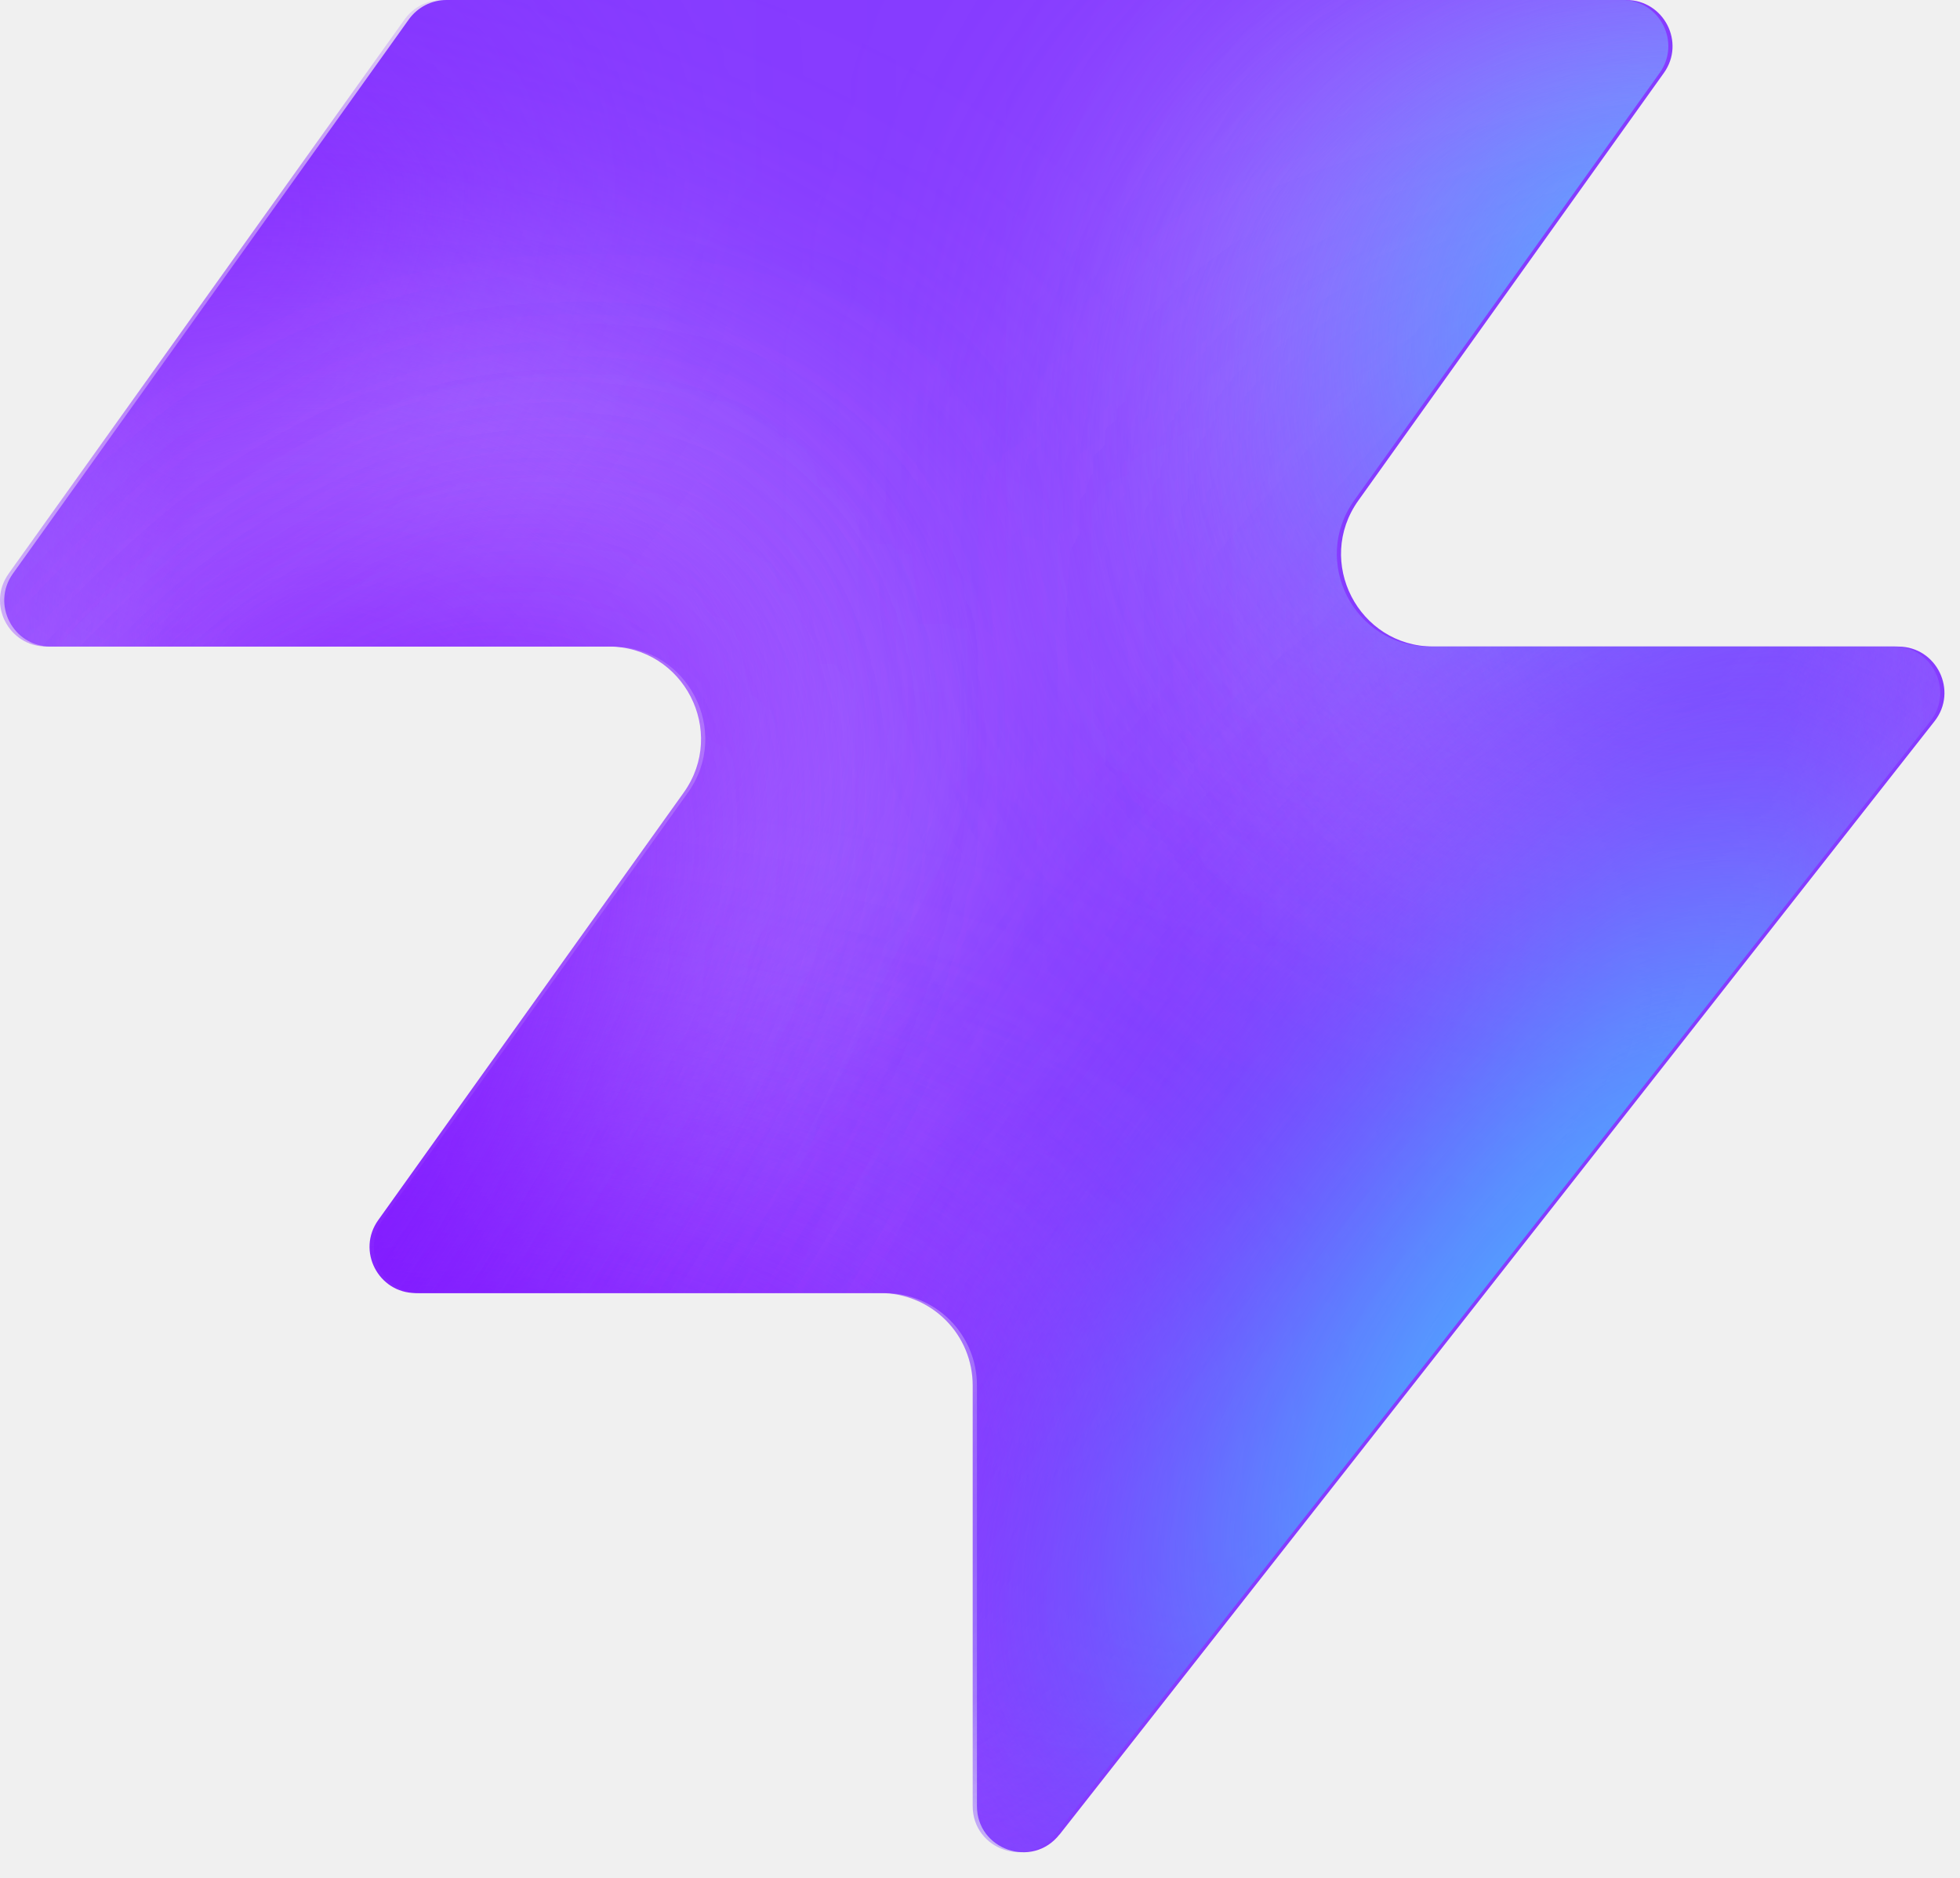
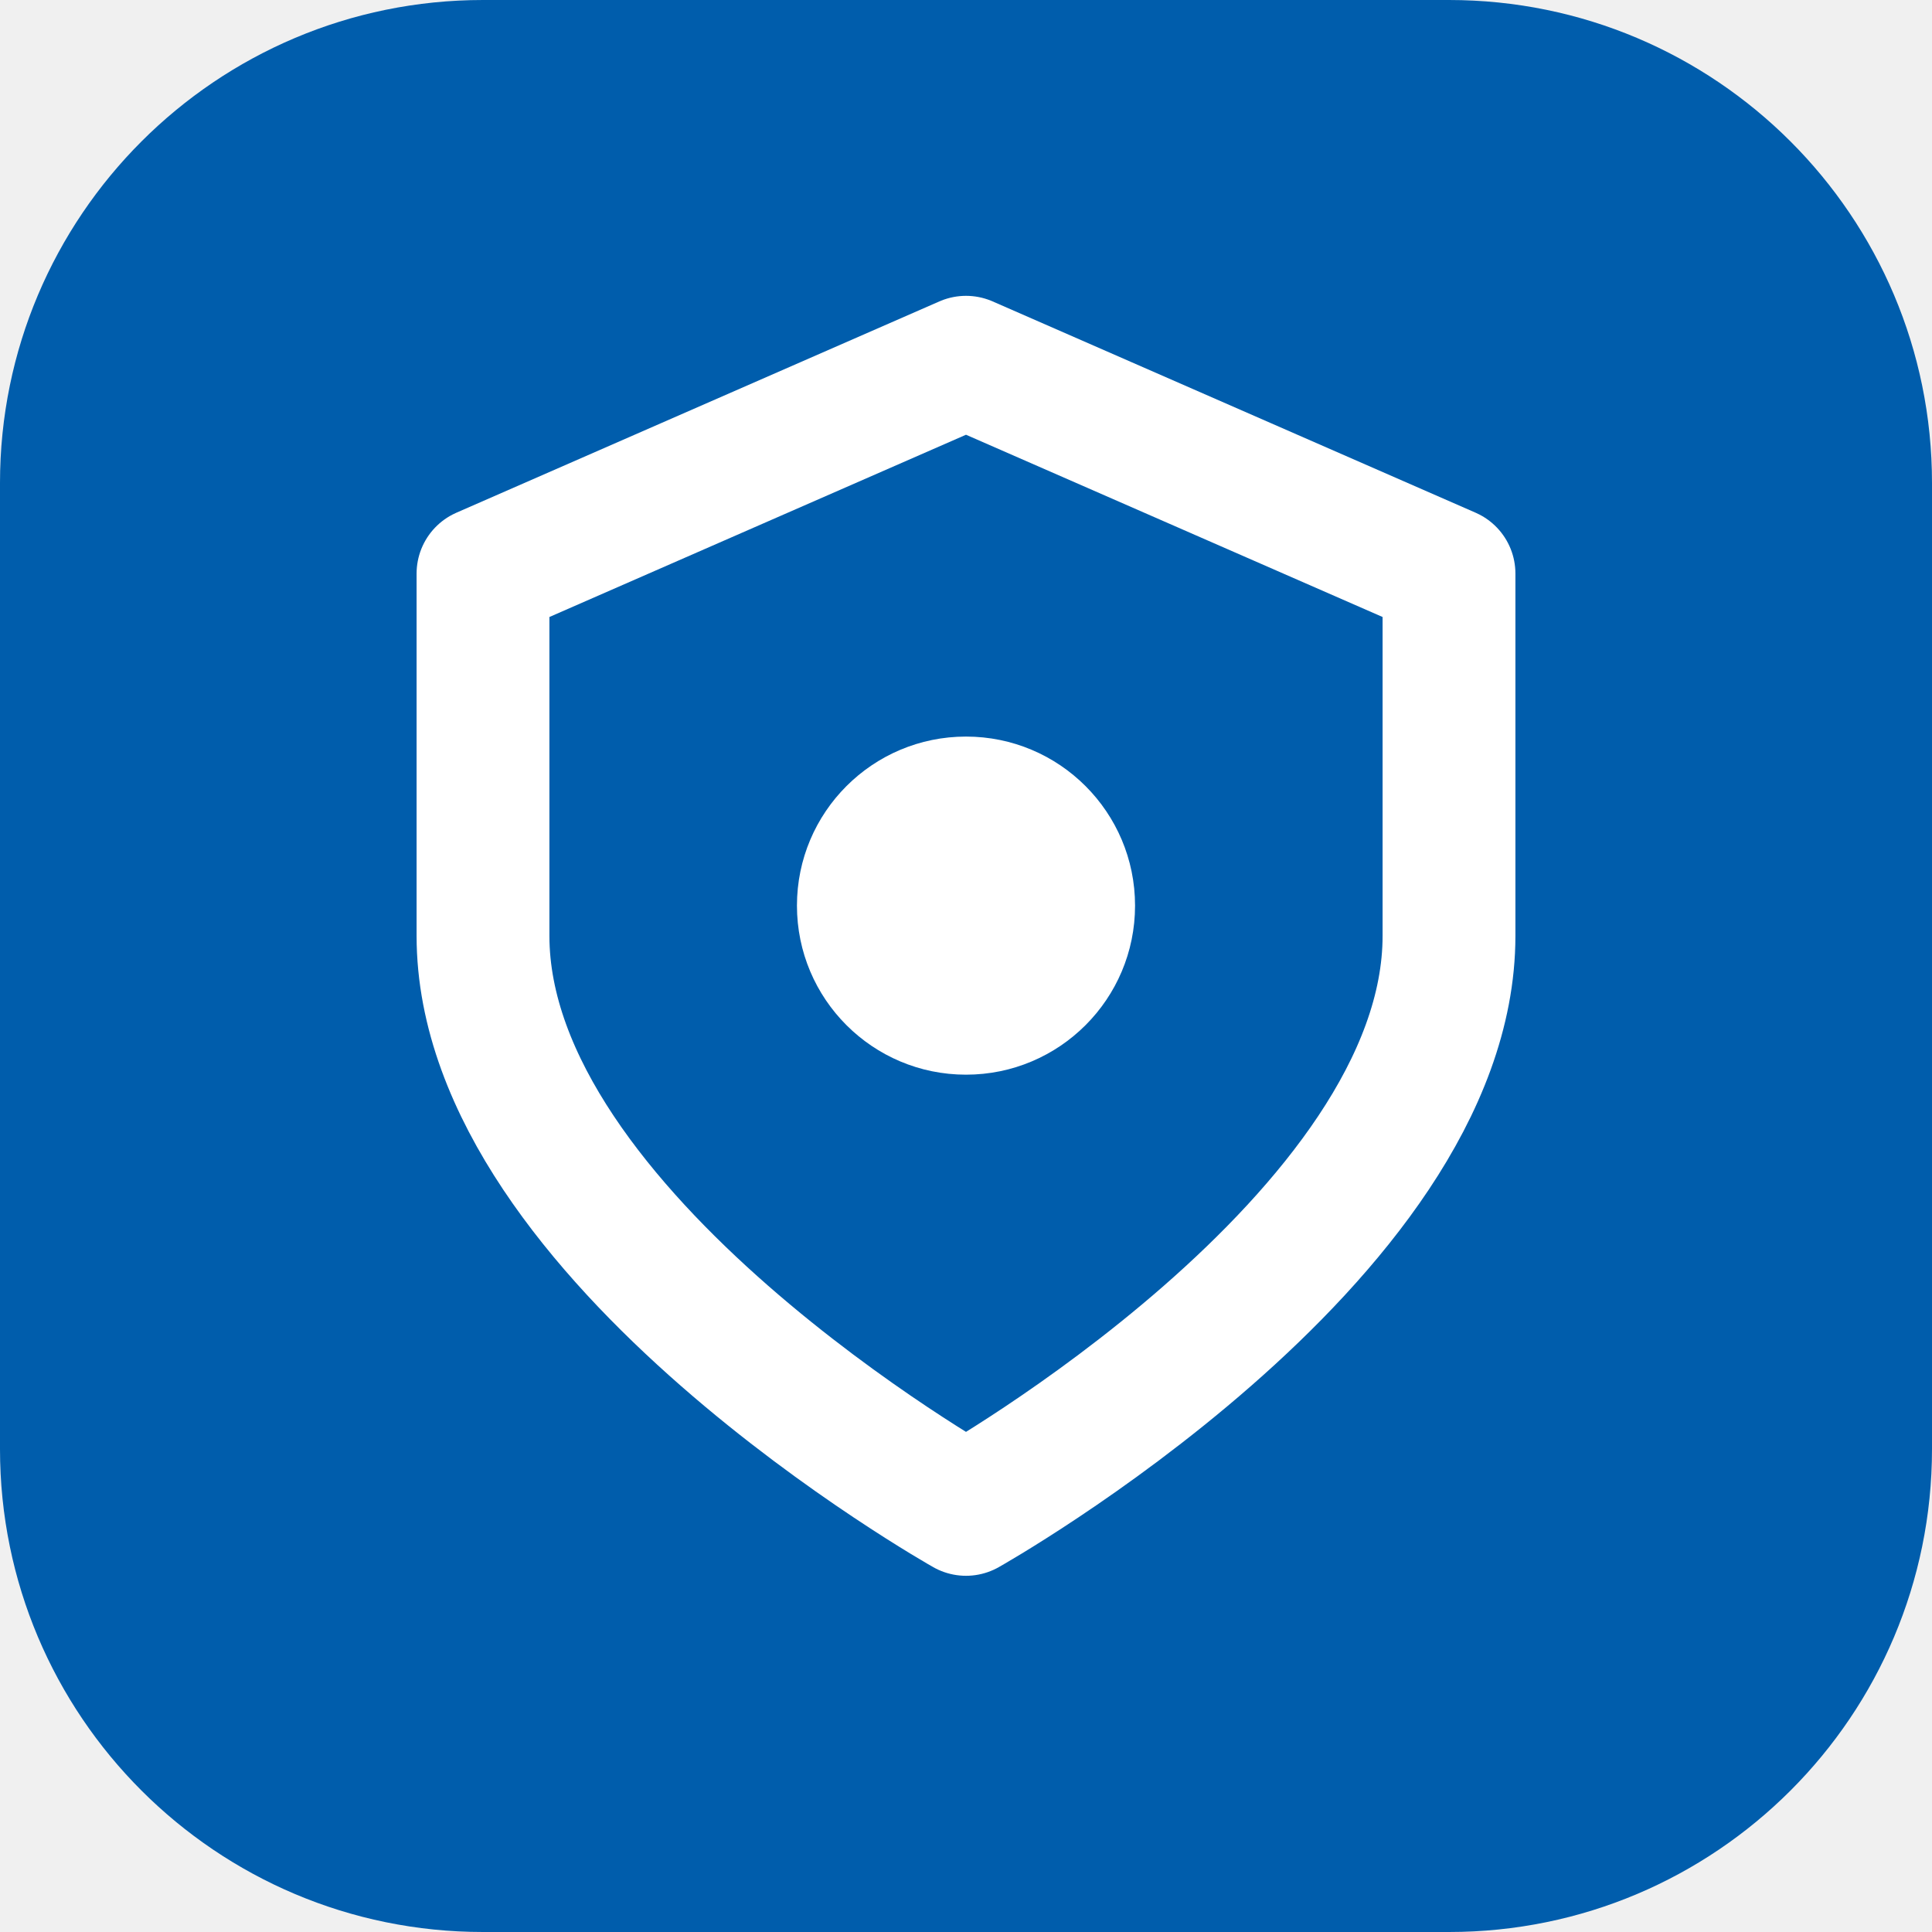
- <svg xmlns="http://www.w3.org/2000/svg" width="48" height="46" fill="none" viewBox="0 0 48 46">
-   <path fill="#863bff" d="M25.946 44.938c-.664.845-2.021.375-2.021-.698V33.937a2.26 2.26 0 0 0-2.262-2.262H10.287c-.92 0-1.456-1.04-.92-1.788l7.48-10.471c1.07-1.497 0-3.578-1.842-3.578H1.237c-.92 0-1.456-1.04-.92-1.788L10.013.474c.214-.297.556-.474.92-.474h28.894c.92 0 1.456 1.04.92 1.788l-7.48 10.471c-1.07 1.498 0 3.579 1.842 3.579h11.377c.943 0 1.473 1.088.89 1.83L25.947 44.94z" style="fill:#863bff;fill:color(display-p3 .525 .23 1);fill-opacity:1" />
-   <mask id="a" width="48" height="46" x="0" y="0" maskUnits="userSpaceOnUse" style="mask-type:alpha">
-     <path fill="#000" d="M25.842 44.938c-.664.844-2.021.375-2.021-.698V33.937a2.26 2.26 0 0 0-2.262-2.262H10.183c-.92 0-1.456-1.04-.92-1.788l7.48-10.471c1.07-1.498 0-3.579-1.842-3.579H1.133c-.92 0-1.456-1.04-.92-1.787L9.91.473c.214-.297.556-.474.92-.474h28.894c.92 0 1.456 1.04.92 1.788l-7.48 10.471c-1.07 1.498 0 3.578 1.842 3.578h11.377c.943 0 1.473 1.088.89 1.832L25.843 44.94z" style="fill:#000;fill-opacity:1" />
-   </mask>
-   <g mask="url(#a)">
-     <g filter="url(#b)">
-       <ellipse cx="5.508" cy="14.704" fill="#ede6ff" rx="5.508" ry="14.704" style="fill:#ede6ff;fill:color(display-p3 .927 .903 1);fill-opacity:1" transform="matrix(.00324 1 1 -.00324 -4.47 31.516)" />
-     </g>
-     <g filter="url(#c)">
-       <ellipse cx="10.399" cy="29.851" fill="#ede6ff" rx="10.399" ry="29.851" style="fill:#ede6ff;fill:color(display-p3 .927 .903 1);fill-opacity:1" transform="matrix(.00324 1 1 -.00324 -39.328 7.883)" />
-     </g>
-     <g filter="url(#d)">
-       <ellipse cx="5.508" cy="30.487" fill="#7e14ff" rx="5.508" ry="30.487" style="fill:#7e14ff;fill:color(display-p3 .492 .077 1);fill-opacity:1" transform="rotate(89.814 -25.913 -14.639)scale(1 -1)" />
-     </g>
-     <g filter="url(#e)">
-       <ellipse cx="5.508" cy="30.599" fill="#7e14ff" rx="5.508" ry="30.599" style="fill:#7e14ff;fill:color(display-p3 .492 .077 1);fill-opacity:1" transform="rotate(89.814 -32.644 -3.334)scale(1 -1)" />
-     </g>
-     <g filter="url(#f)">
-       <ellipse cx="5.508" cy="30.599" fill="#7e14ff" rx="5.508" ry="30.599" style="fill:#7e14ff;fill:color(display-p3 .492 .077 1);fill-opacity:1" transform="matrix(.00324 1 1 -.00324 -34.34 30.47)" />
-     </g>
-     <g filter="url(#g)">
-       <ellipse cx="14.072" cy="22.078" fill="#ede6ff" rx="14.072" ry="22.078" style="fill:#ede6ff;fill:color(display-p3 .927 .903 1);fill-opacity:1" transform="rotate(93.35 24.506 48.493)scale(-1 1)" />
-     </g>
-     <g filter="url(#h)">
-       <ellipse cx="3.47" cy="21.501" fill="#7e14ff" rx="3.47" ry="21.501" style="fill:#7e14ff;fill:color(display-p3 .492 .077 1);fill-opacity:1" transform="rotate(89.009 28.708 47.59)scale(-1 1)" />
-     </g>
-     <g filter="url(#i)">
-       <ellipse cx="3.47" cy="21.501" fill="#7e14ff" rx="3.47" ry="21.501" style="fill:#7e14ff;fill:color(display-p3 .492 .077 1);fill-opacity:1" transform="rotate(89.009 28.708 47.59)scale(-1 1)" />
-     </g>
-     <g filter="url(#j)">
-       <ellipse cx=".387" cy="8.972" fill="#7e14ff" rx="4.407" ry="29.108" style="fill:#7e14ff;fill:color(display-p3 .492 .077 1);fill-opacity:1" transform="rotate(39.51 .387 8.972)" />
-     </g>
-     <g filter="url(#k)">
-       <ellipse cx="47.523" cy="-6.092" fill="#7e14ff" rx="4.407" ry="29.108" style="fill:#7e14ff;fill:color(display-p3 .492 .077 1);fill-opacity:1" transform="rotate(37.892 47.523 -6.092)" />
-     </g>
-     <g filter="url(#l)">
-       <ellipse cx="41.412" cy="6.333" fill="#47bfff" rx="5.971" ry="9.665" style="fill:#47bfff;fill:color(display-p3 .28 .748 1);fill-opacity:1" transform="rotate(37.892 41.412 6.333)" />
-     </g>
-     <g filter="url(#m)">
-       <ellipse cx="-1.879" cy="38.332" fill="#7e14ff" rx="4.407" ry="29.108" style="fill:#7e14ff;fill:color(display-p3 .492 .077 1);fill-opacity:1" transform="rotate(37.892 -1.88 38.332)" />
-     </g>
-     <g filter="url(#n)">
-       <ellipse cx="-1.879" cy="38.332" fill="#7e14ff" rx="4.407" ry="29.108" style="fill:#7e14ff;fill:color(display-p3 .492 .077 1);fill-opacity:1" transform="rotate(37.892 -1.88 38.332)" />
-     </g>
-     <g filter="url(#o)">
-       <ellipse cx="35.651" cy="29.907" fill="#7e14ff" rx="4.407" ry="29.108" style="fill:#7e14ff;fill:color(display-p3 .492 .077 1);fill-opacity:1" transform="rotate(37.892 35.651 29.907)" />
-     </g>
-     <g filter="url(#p)">
-       <ellipse cx="38.418" cy="32.4" fill="#47bfff" rx="5.971" ry="15.297" style="fill:#47bfff;fill:color(display-p3 .28 .748 1);fill-opacity:1" transform="rotate(37.892 38.418 32.4)" />
-     </g>
-   </g>
-   <defs>
-     <filter id="b" width="60.045" height="41.654" x="-19.77" y="16.149" color-interpolation-filters="sRGB" filterUnits="userSpaceOnUse">
-       <feFlood flood-opacity="0" result="BackgroundImageFix" />
-       <feBlend in="SourceGraphic" in2="BackgroundImageFix" result="shape" />
-       <feGaussianBlur result="effect1_foregroundBlur_2002_17158" stdDeviation="7.659" />
-     </filter>
-     <filter id="c" width="90.34" height="51.437" x="-54.613" y="-7.533" color-interpolation-filters="sRGB" filterUnits="userSpaceOnUse">
-       <feFlood flood-opacity="0" result="BackgroundImageFix" />
-       <feBlend in="SourceGraphic" in2="BackgroundImageFix" result="shape" />
-       <feGaussianBlur result="effect1_foregroundBlur_2002_17158" stdDeviation="7.659" />
-     </filter>
-     <filter id="d" width="79.355" height="29.4" x="-49.64" y="2.03" color-interpolation-filters="sRGB" filterUnits="userSpaceOnUse">
-       <feFlood flood-opacity="0" result="BackgroundImageFix" />
-       <feBlend in="SourceGraphic" in2="BackgroundImageFix" result="shape" />
-       <feGaussianBlur result="effect1_foregroundBlur_2002_17158" stdDeviation="4.596" />
-     </filter>
-     <filter id="e" width="79.579" height="29.4" x="-45.045" y="20.029" color-interpolation-filters="sRGB" filterUnits="userSpaceOnUse">
-       <feFlood flood-opacity="0" result="BackgroundImageFix" />
-       <feBlend in="SourceGraphic" in2="BackgroundImageFix" result="shape" />
-       <feGaussianBlur result="effect1_foregroundBlur_2002_17158" stdDeviation="4.596" />
-     </filter>
-     <filter id="f" width="79.579" height="29.4" x="-43.513" y="21.178" color-interpolation-filters="sRGB" filterUnits="userSpaceOnUse">
-       <feFlood flood-opacity="0" result="BackgroundImageFix" />
-       <feBlend in="SourceGraphic" in2="BackgroundImageFix" result="shape" />
-       <feGaussianBlur result="effect1_foregroundBlur_2002_17158" stdDeviation="4.596" />
-     </filter>
-     <filter id="g" width="74.749" height="58.852" x="15.756" y="-17.901" color-interpolation-filters="sRGB" filterUnits="userSpaceOnUse">
-       <feFlood flood-opacity="0" result="BackgroundImageFix" />
-       <feBlend in="SourceGraphic" in2="BackgroundImageFix" result="shape" />
-       <feGaussianBlur result="effect1_foregroundBlur_2002_17158" stdDeviation="7.659" />
-     </filter>
-     <filter id="h" width="61.377" height="25.362" x="23.548" y="2.284" color-interpolation-filters="sRGB" filterUnits="userSpaceOnUse">
-       <feFlood flood-opacity="0" result="BackgroundImageFix" />
-       <feBlend in="SourceGraphic" in2="BackgroundImageFix" result="shape" />
-       <feGaussianBlur result="effect1_foregroundBlur_2002_17158" stdDeviation="4.596" />
-     </filter>
-     <filter id="i" width="61.377" height="25.362" x="23.548" y="2.284" color-interpolation-filters="sRGB" filterUnits="userSpaceOnUse">
-       <feFlood flood-opacity="0" result="BackgroundImageFix" />
-       <feBlend in="SourceGraphic" in2="BackgroundImageFix" result="shape" />
-       <feGaussianBlur result="effect1_foregroundBlur_2002_17158" stdDeviation="4.596" />
-     </filter>
-     <filter id="j" width="56.045" height="63.649" x="-27.636" y="-22.853" color-interpolation-filters="sRGB" filterUnits="userSpaceOnUse">
-       <feFlood flood-opacity="0" result="BackgroundImageFix" />
-       <feBlend in="SourceGraphic" in2="BackgroundImageFix" result="shape" />
-       <feGaussianBlur result="effect1_foregroundBlur_2002_17158" stdDeviation="4.596" />
-     </filter>
-     <filter id="k" width="54.814" height="64.646" x="20.116" y="-38.415" color-interpolation-filters="sRGB" filterUnits="userSpaceOnUse">
-       <feFlood flood-opacity="0" result="BackgroundImageFix" />
-       <feBlend in="SourceGraphic" in2="BackgroundImageFix" result="shape" />
-       <feGaussianBlur result="effect1_foregroundBlur_2002_17158" stdDeviation="4.596" />
-     </filter>
-     <filter id="l" width="33.541" height="35.313" x="24.641" y="-11.323" color-interpolation-filters="sRGB" filterUnits="userSpaceOnUse">
-       <feFlood flood-opacity="0" result="BackgroundImageFix" />
-       <feBlend in="SourceGraphic" in2="BackgroundImageFix" result="shape" />
-       <feGaussianBlur result="effect1_foregroundBlur_2002_17158" stdDeviation="4.596" />
-     </filter>
-     <filter id="m" width="54.814" height="64.646" x="-29.286" y="6.009" color-interpolation-filters="sRGB" filterUnits="userSpaceOnUse">
-       <feFlood flood-opacity="0" result="BackgroundImageFix" />
-       <feBlend in="SourceGraphic" in2="BackgroundImageFix" result="shape" />
-       <feGaussianBlur result="effect1_foregroundBlur_2002_17158" stdDeviation="4.596" />
-     </filter>
-     <filter id="n" width="54.814" height="64.646" x="-29.286" y="6.009" color-interpolation-filters="sRGB" filterUnits="userSpaceOnUse">
-       <feFlood flood-opacity="0" result="BackgroundImageFix" />
-       <feBlend in="SourceGraphic" in2="BackgroundImageFix" result="shape" />
-       <feGaussianBlur result="effect1_foregroundBlur_2002_17158" stdDeviation="4.596" />
-     </filter>
-     <filter id="o" width="54.814" height="64.646" x="8.244" y="-2.416" color-interpolation-filters="sRGB" filterUnits="userSpaceOnUse">
-       <feFlood flood-opacity="0" result="BackgroundImageFix" />
-       <feBlend in="SourceGraphic" in2="BackgroundImageFix" result="shape" />
-       <feGaussianBlur result="effect1_foregroundBlur_2002_17158" stdDeviation="4.596" />
-     </filter>
-     <filter id="p" width="39.409" height="43.623" x="18.713" y="10.588" color-interpolation-filters="sRGB" filterUnits="userSpaceOnUse">
-       <feFlood flood-opacity="0" result="BackgroundImageFix" />
-       <feBlend in="SourceGraphic" in2="BackgroundImageFix" result="shape" />
-       <feGaussianBlur result="effect1_foregroundBlur_2002_17158" stdDeviation="4.596" />
-     </filter>
-   </defs>
+ <svg xmlns="http://www.w3.org/2000/svg" viewBox="0 0 32 32">
+   <rect width="32" height="32" rx="8" fill="#005dac" />
+   <path d="M16 6 L24 9.5 V15.5 C24 20.5 16 25 16 25 C16 25 8 20.5 8 15.5 V9.5 Z" fill="none" stroke="#ffffff" stroke-width="2.2" stroke-linecap="round" stroke-linejoin="round" />
+   <circle cx="16" cy="15" r="2.8" fill="#ffffff" />
</svg>
